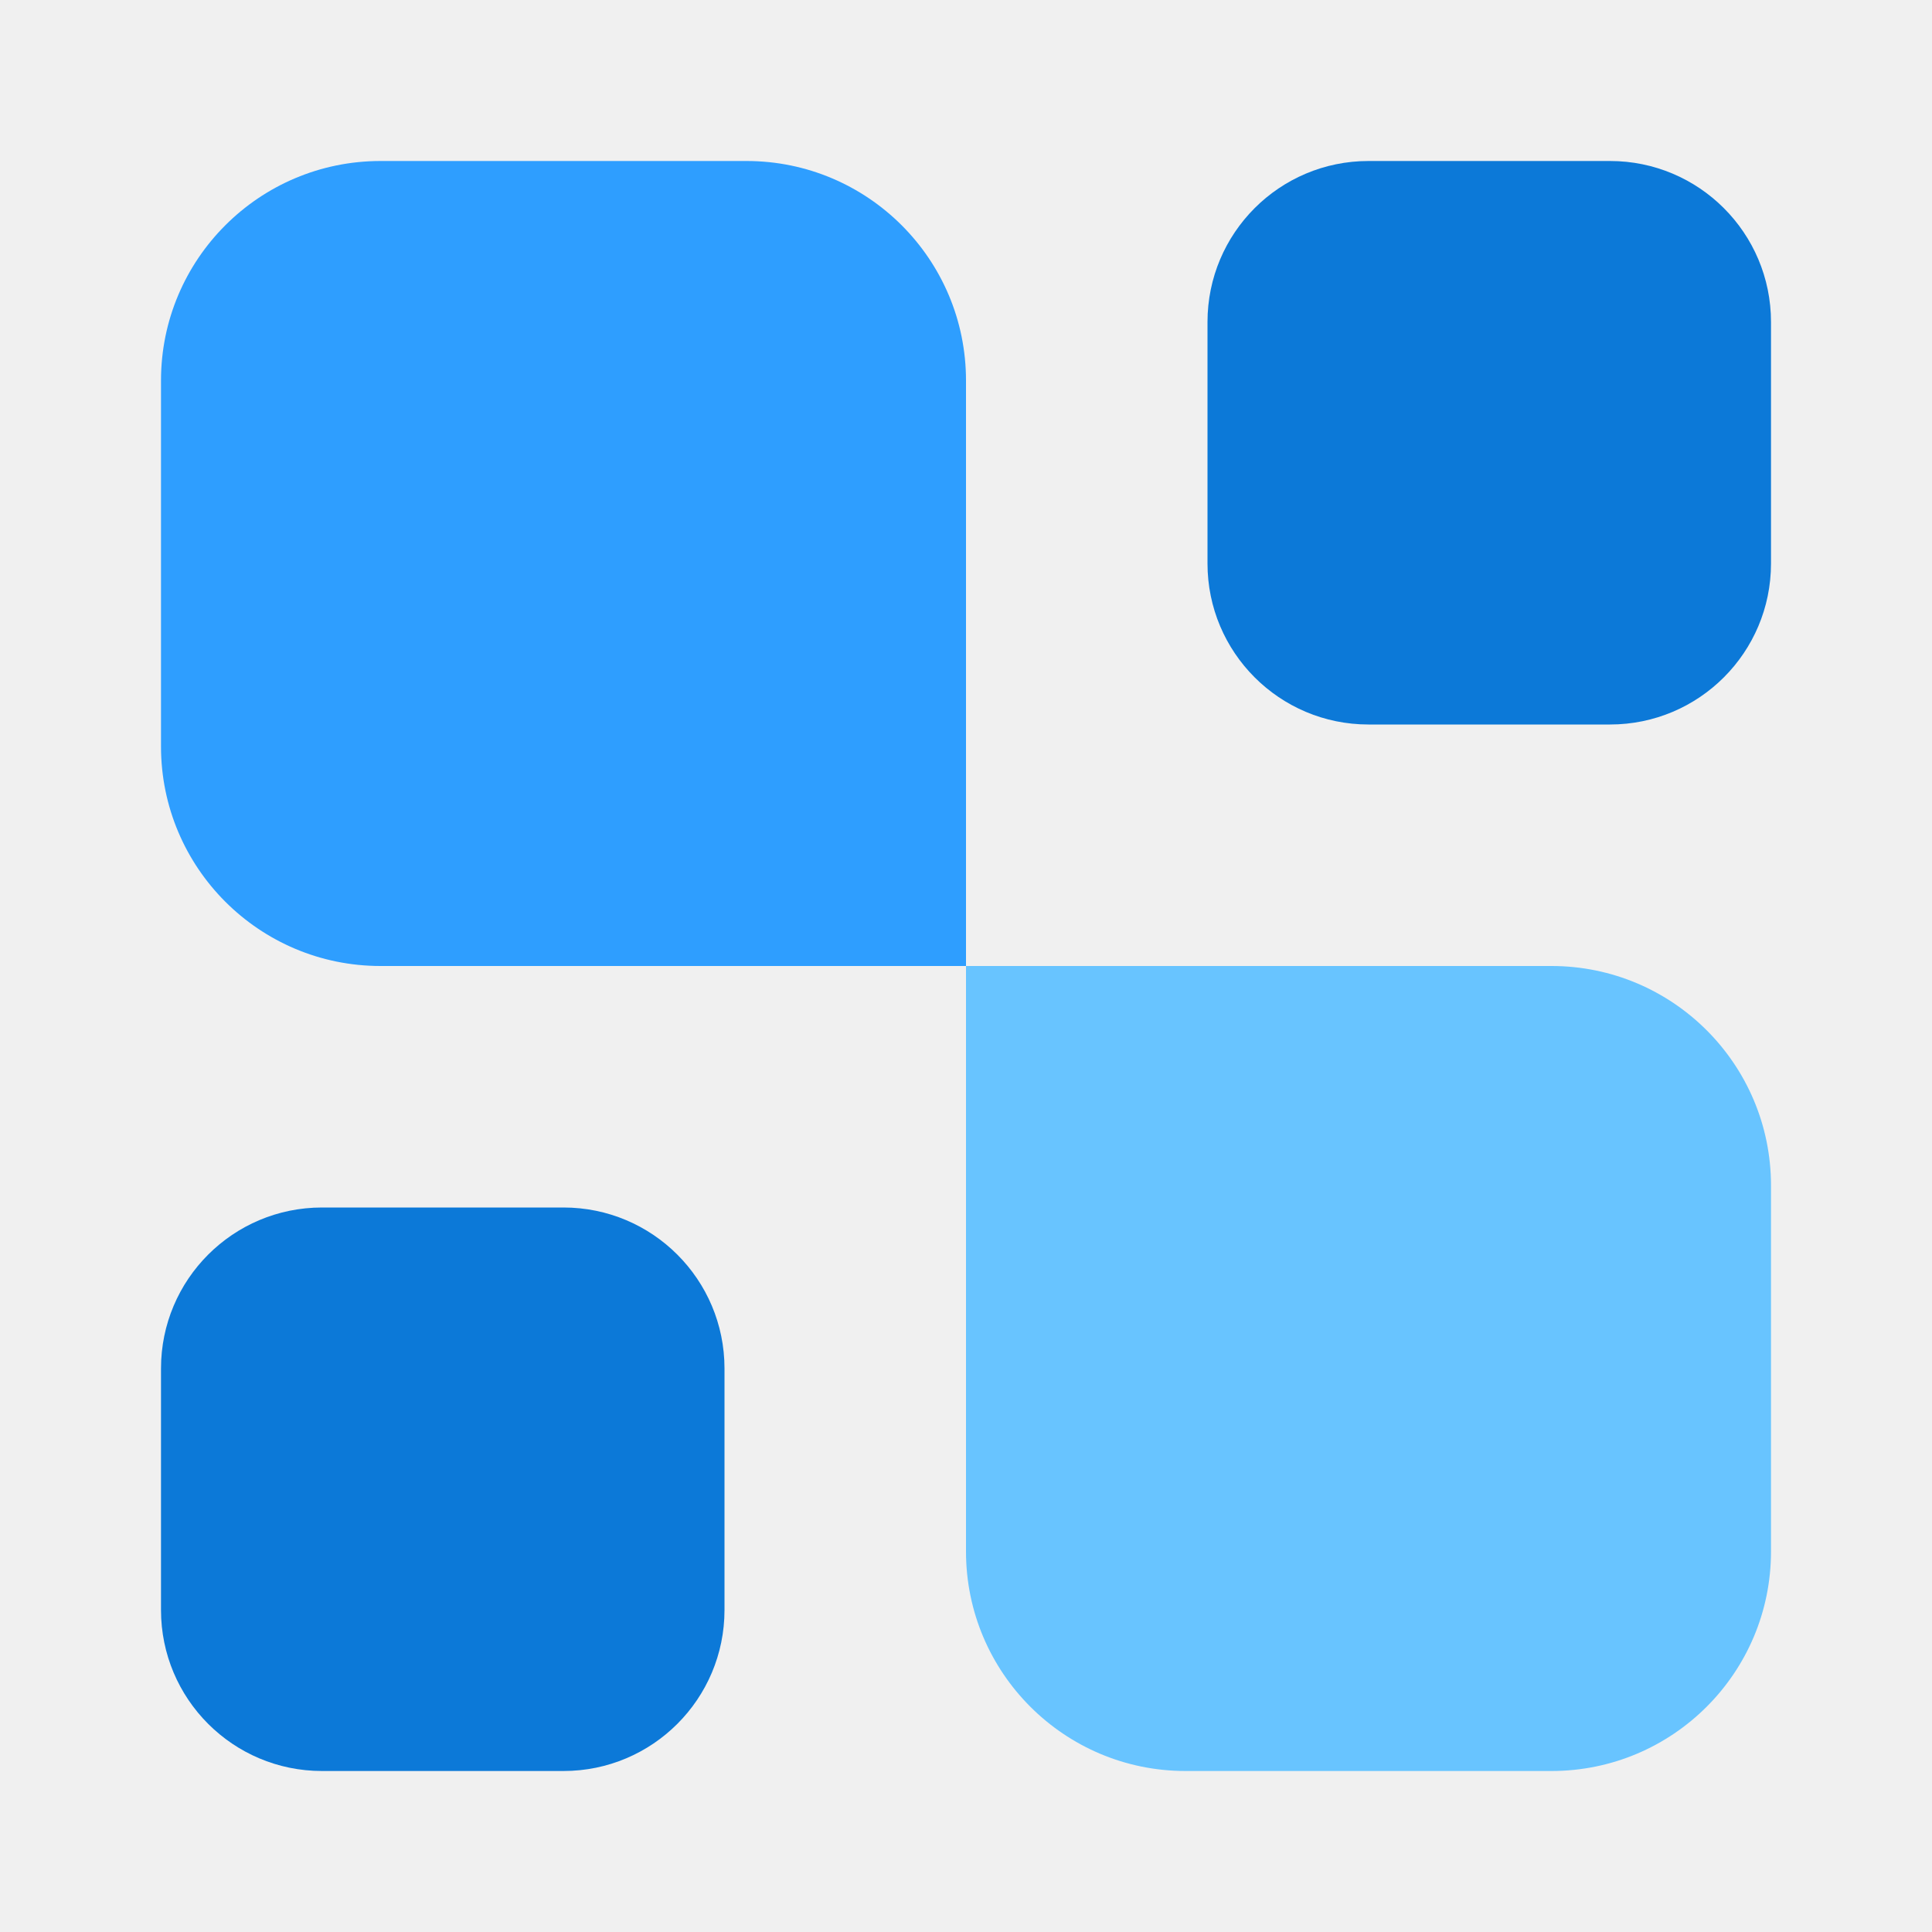
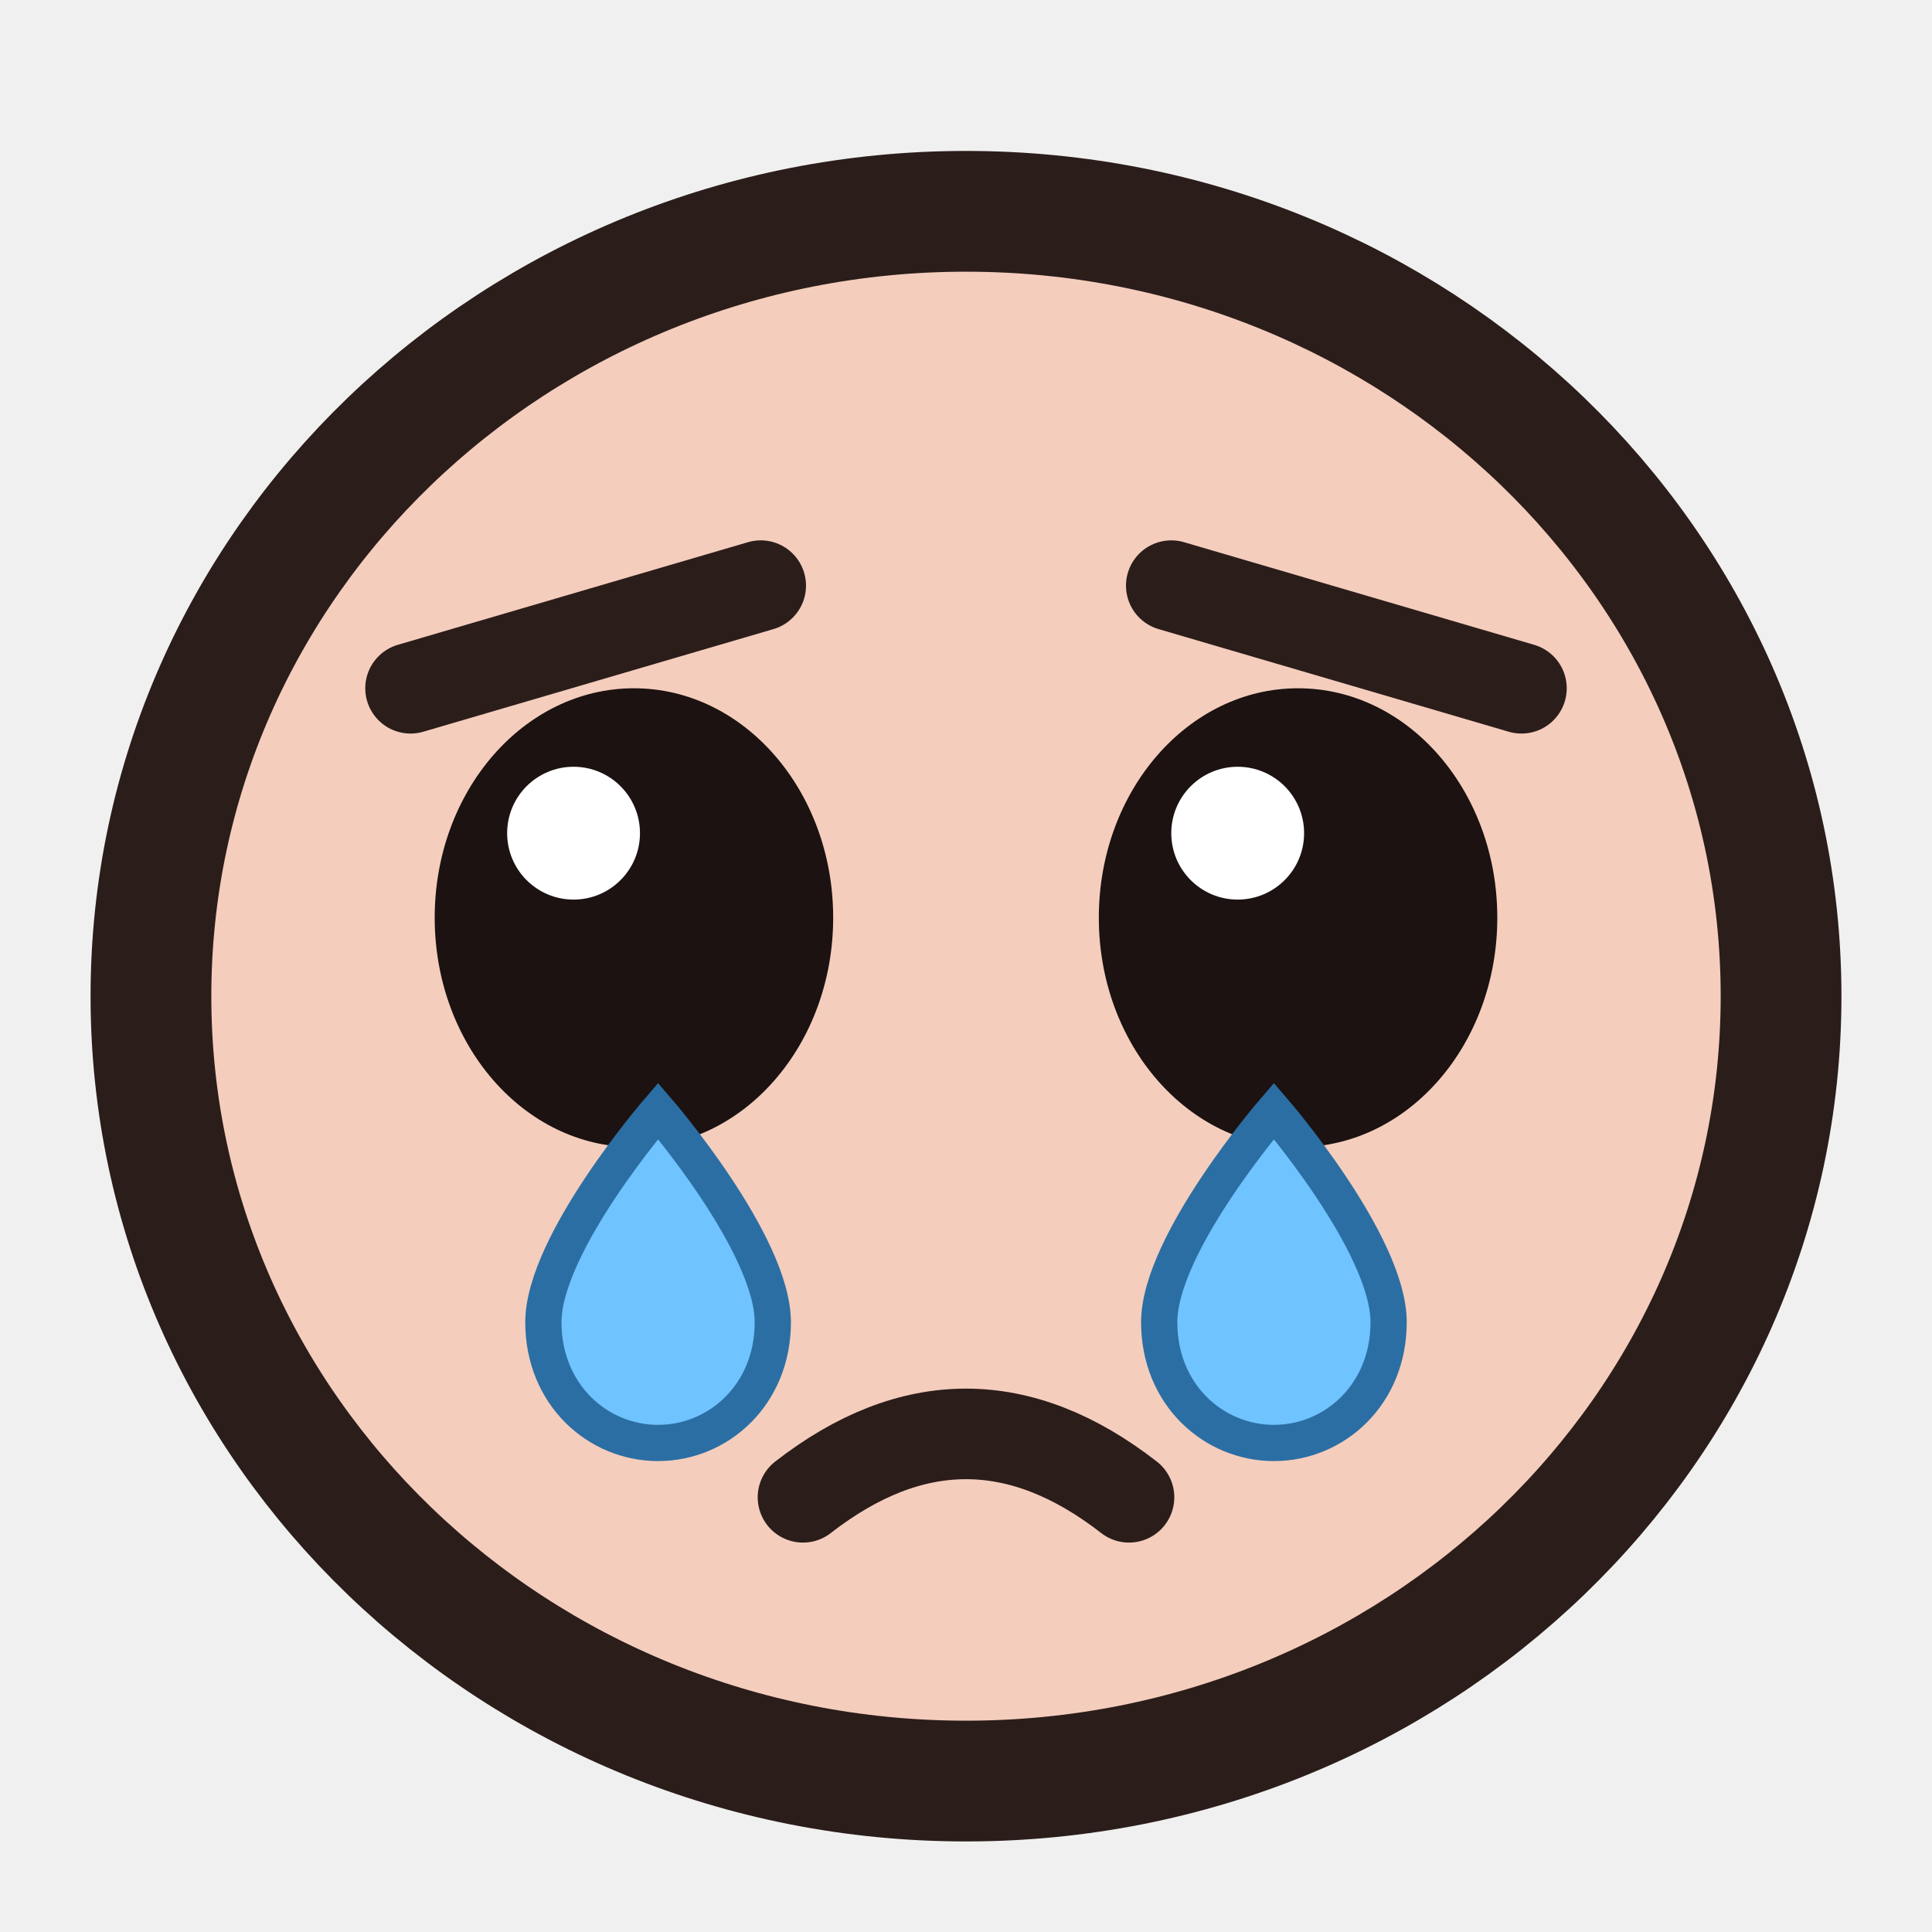
- <svg xmlns="http://www.w3.org/2000/svg" width="24" height="24" viewBox="0 0 24 24" fill="none">
-   <path d="M22 19.273C22 20.779 20.779 22 19.273 22H14.727C13.221 22 12 20.779 12 19.273V12H19.273C20.779 12 22 13.221 22 14.727V19.273Z" fill="#68C4FF" />
-   <path d="M20 2C21.105 2 22 2.895 22 4V7C22 8.105 21.105 9 20 9H17C15.895 9 15 8.105 15 7V4C15 2.895 15.895 2 17 2H20Z" fill="#0C79D8" />
-   <path d="M7 15C8.105 15 9 15.895 9 17V20C9 21.105 8.105 22 7 22H4C2.895 22 2 21.105 2 20V17C2 15.895 2.895 15 4 15H7Z" fill="#0C79D8" />
-   <path d="M12 12H4.727C3.221 12 2 10.779 2 9.273V4.727C2 3.221 3.221 2 4.727 2H9.273C10.779 2 12 3.221 12 4.727V12Z" fill="#2E9EFF" />
+ <svg xmlns="http://www.w3.org/2000/svg" viewBox="0 0 32 32">
+   <ellipse cx="16" cy="16.5" rx="13.5" ry="13" fill="#f4cdbd" stroke="#2b1d1a" stroke-width="2" />
+   <path d="M6.8 11.4 12.6 9.7M25.2 11.4 19.4 9.7" stroke="#2b1d1a" stroke-width="1.5" stroke-linecap="round" />
+   <ellipse cx="10.5" cy="15.2" rx="3.3" ry="3.8" fill="#1b1211" />
+   <ellipse cx="21.5" cy="15.2" rx="3.3" ry="3.8" fill="#1b1211" />
+   <circle cx="9.5" cy="13.8" r="1.1" fill="#fff" />
+   <circle cx="20.5" cy="13.8" r="1.1" fill="#fff" />
+   <path d="M10.9 18.4C10.9 18.4 9 20.6 9 21.9c0 1.2.9 2 1.9 2s1.9-.8 1.9-2c0-1.3-1.9-3.5-1.9-3.5Z" fill="#6fc3ff" stroke="#2b6ea3" stroke-width=".6" />
+   <path d="M21.1 18.4C21.1 18.4 19.2 20.6 19.2 21.9c0 1.2.9 2 1.9 2s1.9-.8 1.9-2c0-1.3-1.9-3.5-1.9-3.5Z" fill="#6fc3ff" stroke="#2b6ea3" stroke-width=".6" />
+   <path d="M13.3 24.8q2.7-2.1 5.4 0" fill="none" stroke="#2b1d1a" stroke-width="1.5" stroke-linecap="round" />
</svg>
